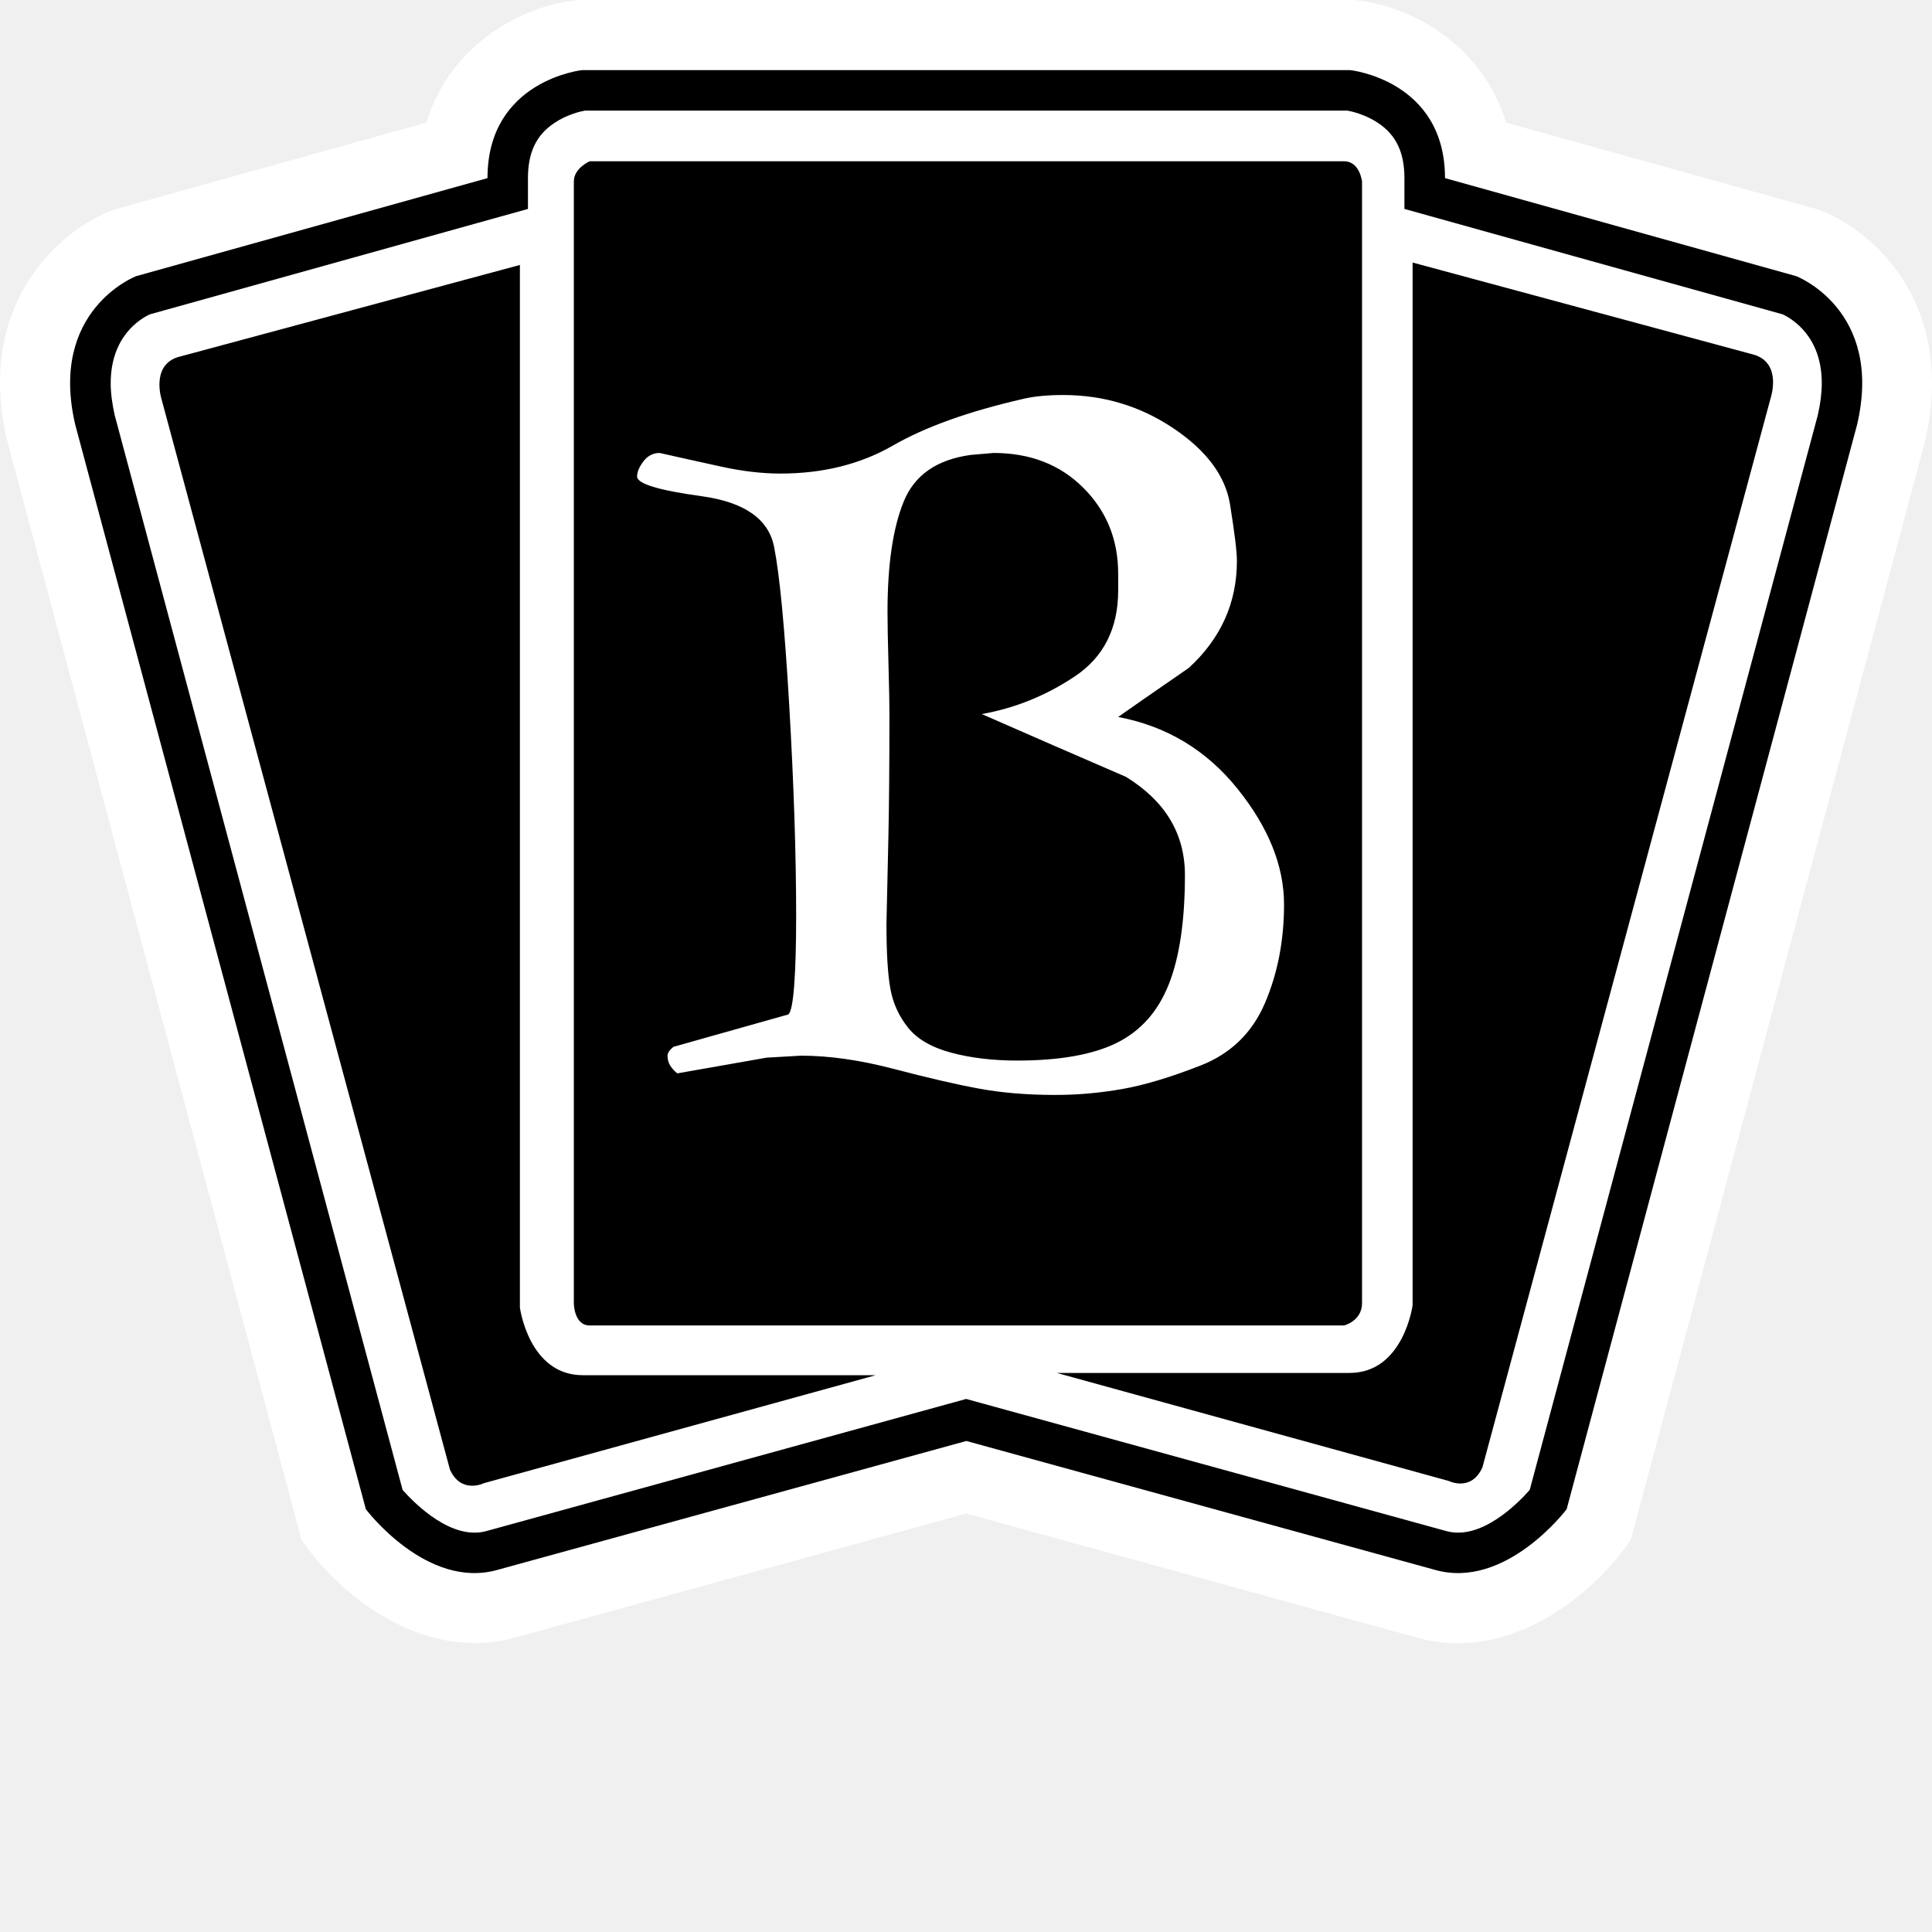
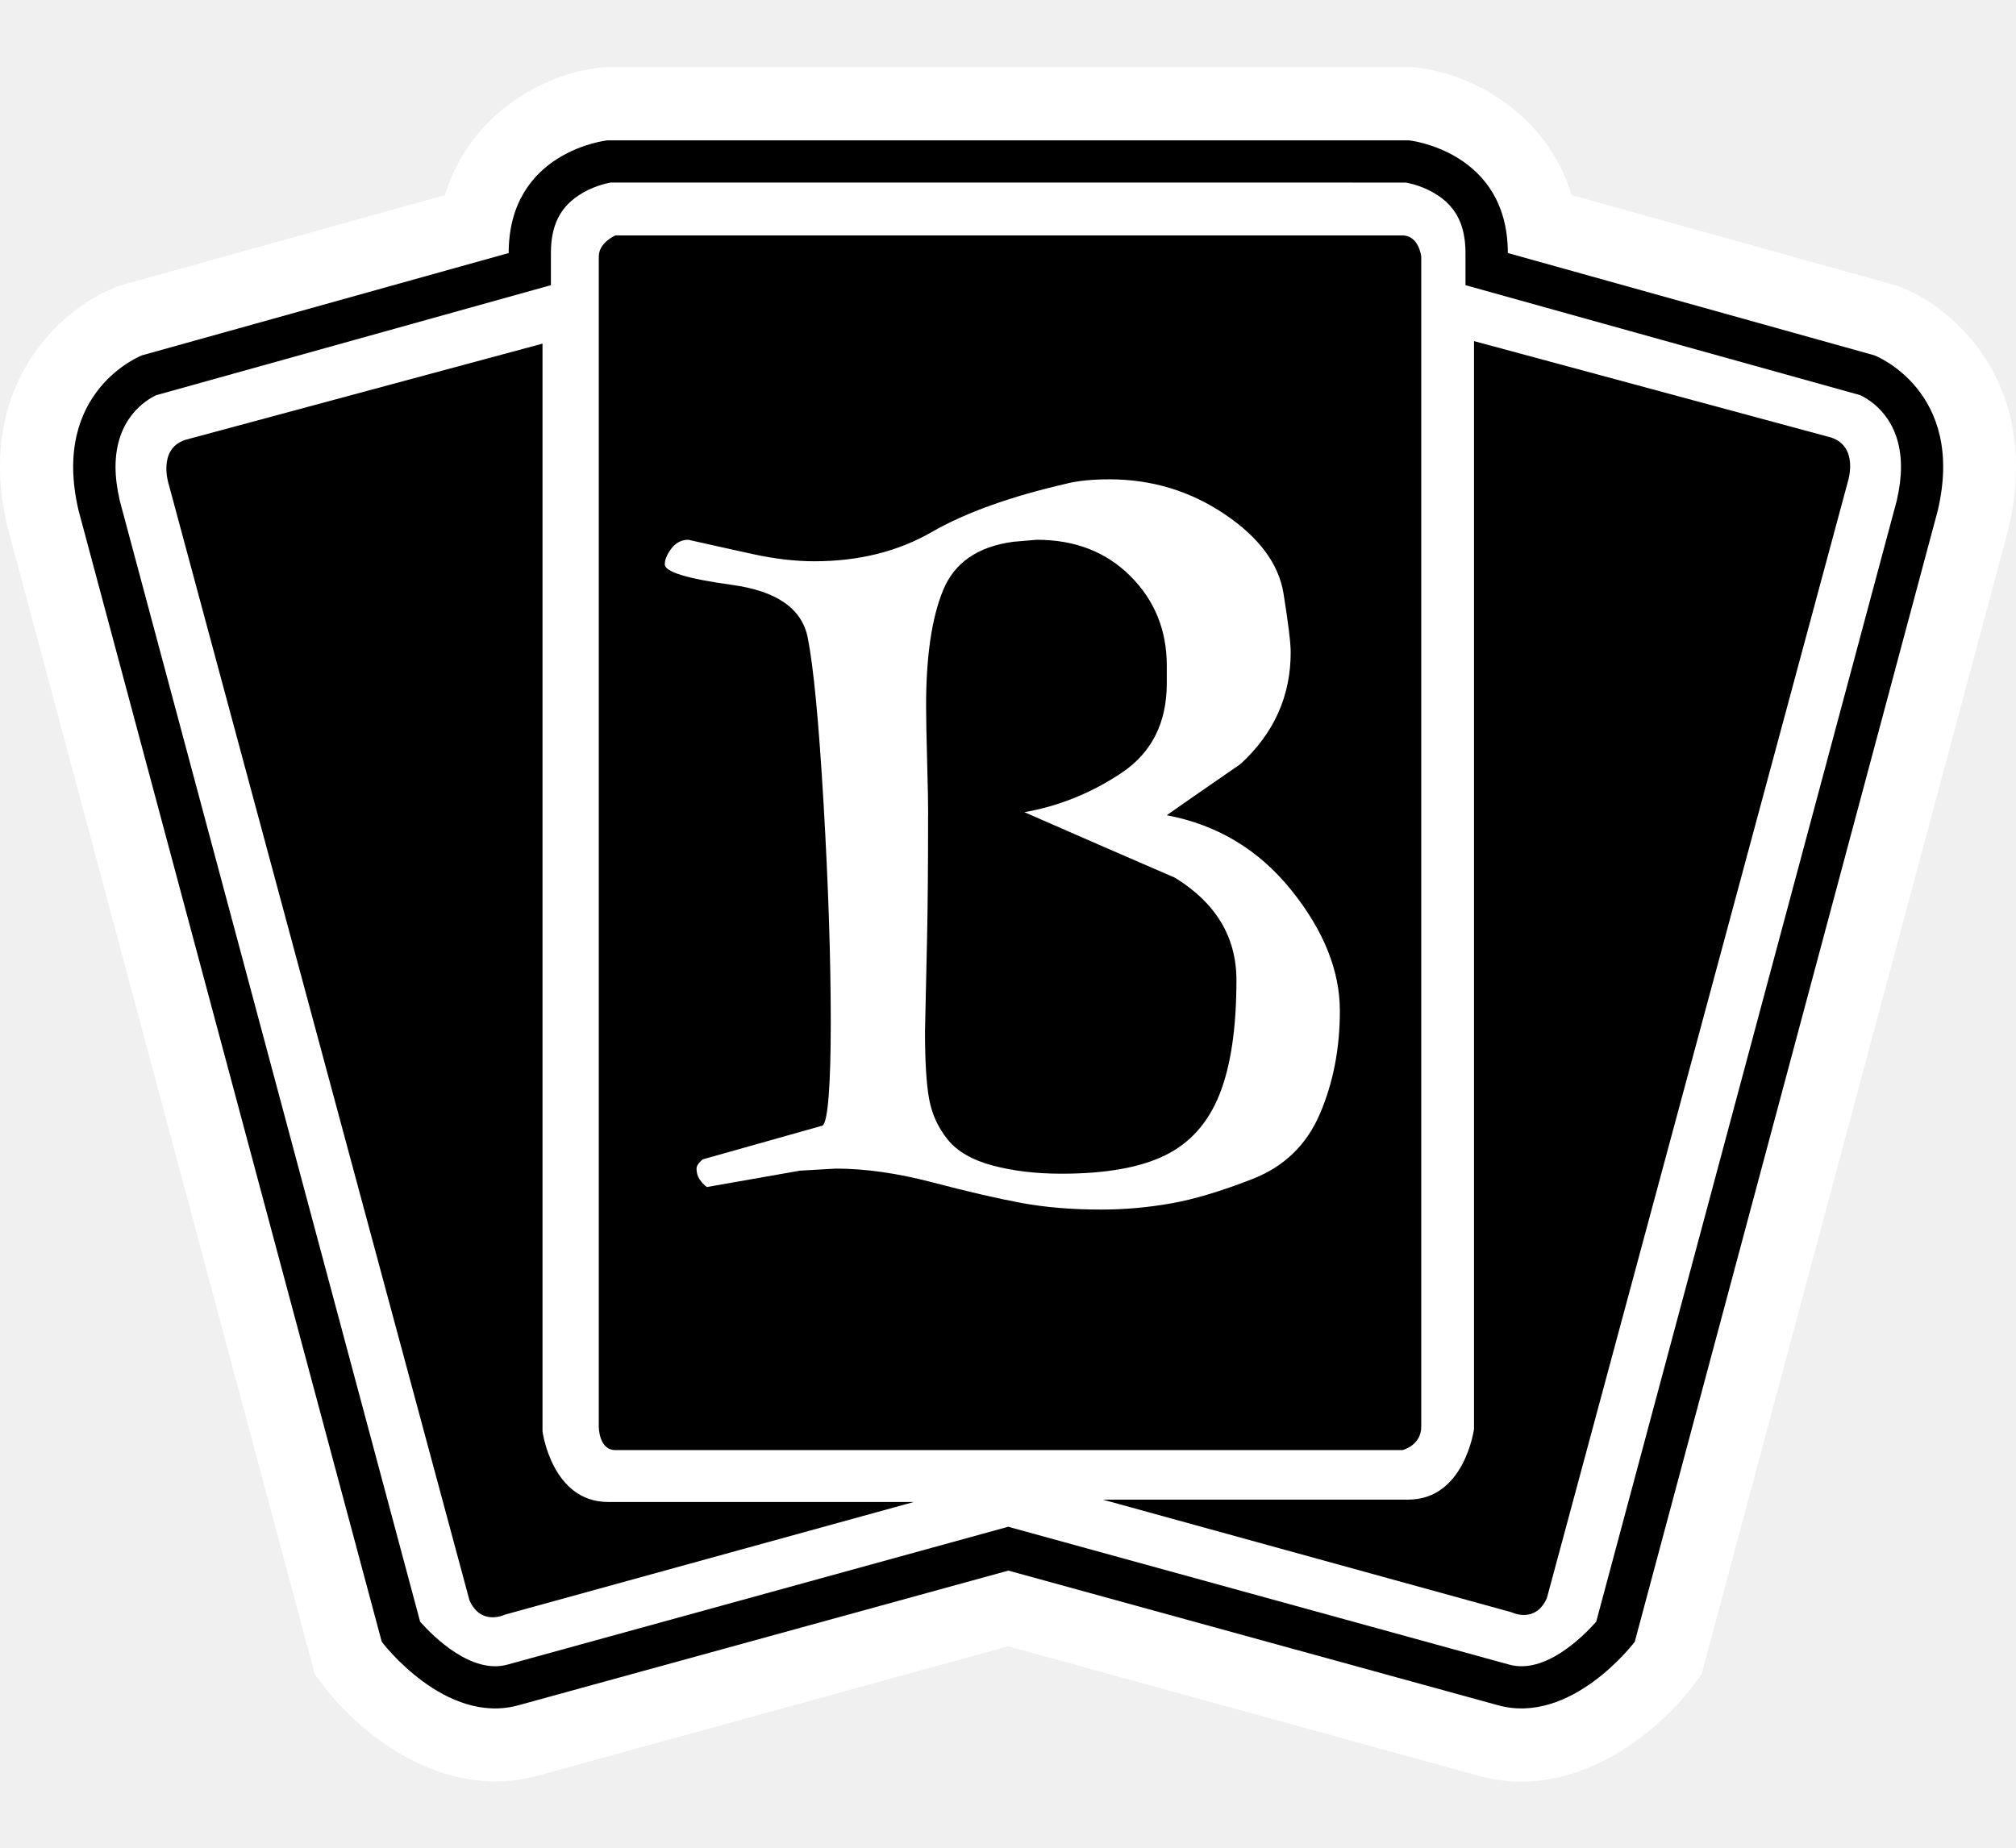
- <svg xmlns="http://www.w3.org/2000/svg" version="1.1" width="600" height="600" id="svg5681">
+ <svg xmlns="http://www.w3.org/2000/svg" version="1.1" width="600" height="550" id="svg5681">
  <defs id="defs5683" />
-   <path d="M 419.404,0 179.601,0 178.452,0.153 C 162.263,1.901 139.886,13.561 132.411,38.081 L 35.428,65.089 34.433,65.485 C 21.28,70.524 0,87.619 0,118.76 c 0,5.626 0.702,11.66 2.245,18.141 l 91.446,341.456 2.539,3.342 c 10.321,13.804 35.53,34.981 64.285,26.714 0,0 128.928,-35.428 139.542,-38.375 10.665,2.947 139.784,38.477 139.784,38.477 28.551,8.165 53.722,-13.013 64.081,-26.816 l 2.488,-3.342 91.306,-340.805 C 599.311,130.867 600,124.693 600,118.965 600,87.517 578.822,70.524 565.669,65.485 L 564.725,65.089 467.743,38.081 C 460.267,13.561 437.839,1.901 421.701,0.153 L 420.552,0 419.404,0 z" id="path372" style="fill:#ffffff;fill-opacity:1;fill-rule:nonzero;stroke:none" />
-   <path d="m 180.749,21.777 c 0,0 -29.355,3.138 -29.355,33.54 L 42.266,85.769 c 0,0 -27.263,10.461 -18.894,46.144 l 90.247,336.786 c 0,0 18.894,25.107 40.913,18.83 l 145.576,-40.02 145.513,40.02 c 22.02,6.277 40.913,-18.83 40.913,-18.83 L 576.73,131.913 C 585.099,96.23 557.849,85.769 557.849,85.769 L 448.759,55.317 c 0,-30.401 -29.406,-33.54 -29.406,-33.54 l -238.604,0 z" id="path374" style="fill:#000000;fill-opacity:1;fill-rule:nonzero;stroke:none" />
-   <path d="m 181.693,34.343 c -1.34,0.242 -5.575,1.186 -9.517,3.84 -5.626,3.725 -8.216,9.16 -8.216,17.133 l 0,9.568 c 0,0 -115.775,32.302 -117.459,32.749 -3.049,1.442 -12.12,6.876 -12.12,21.369 0,2.947 0.408,6.238 1.25,9.976 0.153,0.6 88.014,328.456 89.405,333.737 3.891,4.389 15.296,15.794 26.064,12.758 l 148.957,-41.016 149.046,41.016 c 10.716,3.036 22.083,-8.369 25.962,-12.758 1.454,-5.282 89.265,-333.138 89.456,-333.737 0.855,-3.738 1.25,-7.029 1.25,-9.976 0,-14.493 -9.122,-19.927 -12.107,-21.369 C 551.968,97.186 436.155,64.885 436.155,64.885 l 0,-9.568 c 0,-7.973 -2.59,-13.408 -8.178,-17.133 -3.98,-2.654 -8.178,-3.598 -9.568,-3.84 l -236.716,0 z" id="path376" style="fill:#ffffff;fill-opacity:1;fill-rule:nonzero;stroke:none" />
-   <path d="m 438.694,81.533 0,323.825 c 0,0 -2.794,21.024 -19.583,21.024 l -90.897,0 121.694,33.54 c 0,0 6.978,3.496 10.461,-4.184 l 89.558,-332.245 c 0,0 3.483,-10.461 -4.937,-13.255 L 438.694,81.533 z M 55.113,110.94 c -8.369,2.781 -4.873,13.306 -4.873,13.306 l 89.494,332.143 c 3.496,7.718 10.512,4.236 10.512,4.236 l 121.707,-33.54 -90.949,0 c -16.802,0 -19.545,-21.037 -19.545,-21.037 l 0,-323.761 -106.347,28.653 z m 128.035,-60.853 234.267,0 c 4.886,0 5.575,6.277 5.575,6.277 l 0,348.345 c 0,5.537 -5.575,6.927 -5.575,6.927 l -234.267,0 c -4.937,0 -4.937,-6.927 -4.937,-6.927 l 0,-348.345 c 0,-4.184 4.937,-6.277 4.937,-6.277" id="path378" style="fill:#000000;fill-opacity:1;fill-rule:nonzero;stroke:none" />
-   <g transform="scale(10.20603,10.20603)" id="text5166" style="font-size:29.871px;font-style:normal;font-variant:normal;font-weight:100;font-stretch:normal;text-align:start;line-height:125%;letter-spacing:0px;word-spacing:0px;writing-mode:lr-tb;text-anchor:start;fill:#ffffff;fill-opacity:1;stroke:none;font-family:GoudyMedieval;-inkscape-font-specification:GoudyMedieval Thin">
-     <path d="m 31.126,12.139 c 0.338,-0.08 0.747,-0.119 1.225,-0.119 1.234,2.1e-5 2.354,0.339 3.36,1.016 1.006,0.677 1.578,1.449 1.718,2.315 0.139,0.866 0.209,1.438 0.209,1.717 -1.7e-5,1.274 -0.488,2.36 -1.464,3.256 -1.155,0.797 -1.872,1.294 -2.15,1.493 1.474,0.279 2.684,1.006 3.629,2.181 0.946,1.175 1.419,2.35 1.419,3.525 -1.8e-5,1.095 -0.194,2.096 -0.582,3.002 -0.388,0.906 -1.041,1.538 -1.957,1.897 -0.916,0.359 -1.713,0.598 -2.39,0.717 -0.677,0.119 -1.354,0.179 -2.031,0.179 -0.856,0 -1.633,-0.065 -2.33,-0.194 -0.697,-0.129 -1.558,-0.329 -2.584,-0.598 -1.026,-0.269 -1.966,-0.403 -2.823,-0.403 l -1.046,0.06 -2.718,0.478 c -0.08,-0.06 -0.149,-0.134 -0.209,-0.224 -0.06,-0.09 -0.09,-0.194 -0.09,-0.314 0,-0.08 0.06,-0.169 0.18,-0.269 l 3.495,-0.985 c 0.08,-0.06 0.139,-0.353 0.179,-0.881 0.04,-0.528 0.06,-1.23 0.06,-2.106 -3e-6,-1.872 -0.07,-4.002 -0.209,-6.392 -0.139,-2.39 -0.294,-4.008 -0.463,-4.854 -0.169,-0.847 -0.906,-1.359 -2.211,-1.538 -1.304,-0.179 -1.957,-0.378 -1.957,-0.598 10e-7,-0.139 0.065,-0.293 0.194,-0.463 0.129,-0.169 0.294,-0.254 0.493,-0.254 0.617,0.139 1.245,0.279 1.882,0.418 0.637,0.139 1.235,0.209 1.793,0.209 1.294,1.9e-5 2.434,-0.284 3.42,-0.851 0.986,-0.568 2.305,-1.041 3.958,-1.419 z m -4.062,9.678 c -6e-6,1.454 -0.01,2.653 -0.03,3.599 -0.02,0.946 -0.04,1.847 -0.06,2.703 -6e-6,0.876 0.04,1.534 0.12,1.972 0.08,0.438 0.259,0.832 0.538,1.18 0.279,0.349 0.717,0.602 1.314,0.762 0.597,0.159 1.265,0.239 2.002,0.239 1.294,1e-6 2.305,-0.179 3.032,-0.538 0.727,-0.359 1.254,-0.951 1.583,-1.777 0.328,-0.826 0.493,-1.936 0.493,-3.33 -1.6e-5,-1.255 -0.597,-2.251 -1.792,-2.987 -1.474,-0.637 -2.937,-1.274 -4.391,-1.912 1.015,-0.179 1.961,-0.563 2.838,-1.15 0.876,-0.587 1.314,-1.459 1.314,-2.614 l 0,-0.508 c -1.4e-5,-1.036 -0.354,-1.907 -1.061,-2.613 -0.707,-0.707 -1.618,-1.06 -2.733,-1.06 l -0.686,0.059 c -1.036,0.14 -1.718,0.613 -2.046,1.419 -0.329,0.806 -0.493,1.926 -0.493,3.36 -6e-6,0.359 0.01,0.896 0.03,1.613 0.02,0.717 0.03,1.244 0.03,1.583 z" id="path2996" style="fill:#ffffff" />
+   <path d="M 419.404,20 H 179.601 l -1.148,0.153 c -16.189,1.748 -38.566,13.408 -46.042,37.928 L 35.428,85.089 34.433,85.485 C 21.28,90.524 0,107.619 0,138.76 c 0,5.626 0.702,11.66 2.245,18.141 l 91.446,341.456 2.539,3.342 c 10.321,13.804 35.53,34.981 64.285,26.714 0,0 128.928,-35.428 139.542,-38.375 10.665,2.947 139.784,38.477 139.784,38.477 28.551,8.165 53.722,-13.013 64.081,-26.816 l 2.488,-3.342 91.306,-340.805 C 599.311,150.867 600,144.693 600,138.965 600,107.517 578.822,90.524 565.669,85.485 l -0.944,-0.396 -96.983,-27.008 c -7.476,-24.52 -29.904,-36.18 -46.042,-37.928 L 420.552,20 Z" id="path372" style="fill:#ffffff;fill-opacity:1;fill-rule:nonzero;stroke:none" />
+   <path d="m 180.749,41.777 c 0,0 -29.355,3.138 -29.355,33.54 L 42.266,105.769 c 0,0 -27.263,10.461 -18.894,46.144 l 90.247,336.786 c 0,0 18.894,25.107 40.913,18.83 l 145.576,-40.02 145.513,40.02 c 22.02,6.277 40.913,-18.83 40.913,-18.83 l 90.196,-336.786 c 8.369,-35.683 -18.881,-46.144 -18.881,-46.144 L 448.759,75.317 c 0,-30.401 -29.406,-33.54 -29.406,-33.54 z" id="path374" style="fill:#000000;fill-opacity:1;fill-rule:nonzero;stroke:none" />
+   <path d="m 181.693,54.343 c -1.34,0.242 -5.575,1.186 -9.517,3.84 -5.626,3.725 -8.216,9.16 -8.216,17.133 v 9.568 c 0,0 -115.775,32.302 -117.459,32.749 -3.049,1.442 -12.12,6.876 -12.12,21.369 0,2.947 0.408,6.238 1.25,9.976 0.153,0.6 88.014,328.456 89.405,333.737 3.891,4.389 15.296,15.794 26.064,12.758 l 148.957,-41.016 149.046,41.016 c 10.716,3.036 22.083,-8.369 25.962,-12.758 1.454,-5.282 89.265,-333.138 89.456,-333.737 0.855,-3.738 1.25,-7.029 1.25,-9.976 0,-14.493 -9.122,-19.927 -12.107,-21.369 C 551.968,117.186 436.155,84.885 436.155,84.885 V 75.317 c 0,-7.973 -2.59,-13.408 -8.178,-17.133 -3.98,-2.654 -8.178,-3.598 -9.568,-3.84 z" id="path376" style="fill:#ffffff;fill-opacity:1;fill-rule:nonzero;stroke:none" />
+   <path d="m 438.694,101.533 v 323.825 c 0,0 -2.794,21.024 -19.583,21.024 H 328.213 l 121.694,33.54 c 0,0 6.978,3.496 10.461,-4.184 l 89.558,-332.245 c 0,0 3.483,-10.461 -4.937,-13.255 z M 55.113,130.94 c -8.369,2.781 -4.873,13.306 -4.873,13.306 l 89.494,332.143 c 3.496,7.718 10.512,4.236 10.512,4.236 l 121.707,-33.54 h -90.949 c -16.802,0 -19.545,-21.037 -19.545,-21.037 V 102.286 Z m 128.035,-60.853 h 234.267 c 4.886,0 5.575,6.277 5.575,6.277 v 348.345 c 0,5.537 -5.575,6.927 -5.575,6.927 H 183.147 c -4.937,0 -4.937,-6.927 -4.937,-6.927 V 76.363 c 0,-4.184 4.937,-6.277 4.937,-6.277" id="path378" style="fill:#000000;fill-opacity:1;fill-rule:nonzero;stroke:none" />
+   <g transform="matrix(10.20603,0,0,10.20603,0,20)" id="text5166" style="font-style:normal;font-variant:normal;font-weight:100;font-stretch:normal;font-size:29.871px;line-height:125%;font-family:GoudyMedieval;-inkscape-font-specification:'GoudyMedieval Thin';text-align:start;letter-spacing:0px;word-spacing:0px;writing-mode:lr-tb;text-anchor:start;fill:#ffffff;fill-opacity:1;stroke:none">
+     <path d="m 31.126,12.139 c 0.338,-0.08 0.747,-0.119 1.225,-0.119 1.234,2.1e-5 2.354,0.339 3.36,1.016 1.006,0.677 1.578,1.449 1.718,2.315 0.139,0.866 0.209,1.438 0.209,1.717 -1.7e-5,1.274 -0.488,2.36 -1.464,3.256 -1.155,0.797 -1.872,1.294 -2.15,1.493 1.474,0.279 2.684,1.006 3.629,2.181 0.946,1.175 1.419,2.35 1.419,3.525 -1.8e-5,1.095 -0.194,2.096 -0.582,3.002 -0.388,0.906 -1.041,1.538 -1.957,1.897 -0.916,0.359 -1.713,0.598 -2.39,0.717 -0.677,0.119 -1.354,0.179 -2.031,0.179 -0.856,0 -1.633,-0.065 -2.33,-0.194 -0.697,-0.129 -1.558,-0.329 -2.584,-0.598 -1.026,-0.269 -1.966,-0.403 -2.823,-0.403 l -1.046,0.06 -2.718,0.478 c -0.08,-0.06 -0.149,-0.134 -0.209,-0.224 -0.06,-0.09 -0.09,-0.194 -0.09,-0.314 0,-0.08 0.06,-0.169 0.18,-0.269 l 3.495,-0.985 c 0.08,-0.06 0.139,-0.353 0.179,-0.881 0.04,-0.528 0.06,-1.23 0.06,-2.106 -3e-6,-1.872 -0.07,-4.002 -0.209,-6.392 -0.139,-2.39 -0.294,-4.008 -0.463,-4.854 -0.169,-0.847 -0.906,-1.359 -2.211,-1.538 -1.304,-0.179 -1.957,-0.378 -1.957,-0.598 10e-7,-0.139 0.065,-0.293 0.194,-0.463 0.129,-0.169 0.294,-0.254 0.493,-0.254 0.617,0.139 1.245,0.279 1.882,0.418 0.637,0.139 1.235,0.209 1.793,0.209 1.294,1.9e-5 2.434,-0.284 3.42,-0.851 0.986,-0.568 2.305,-1.041 3.958,-1.419 z m -4.062,9.678 c -6e-6,1.454 -0.01,2.653 -0.03,3.599 -0.02,0.946 -0.04,1.847 -0.06,2.703 -6e-6,0.876 0.04,1.534 0.12,1.972 0.08,0.438 0.259,0.832 0.538,1.18 0.279,0.349 0.717,0.602 1.314,0.762 0.597,0.159 1.265,0.239 2.002,0.239 1.294,1e-6 2.305,-0.179 3.032,-0.538 0.727,-0.359 1.254,-0.951 1.583,-1.777 0.328,-0.826 0.493,-1.936 0.493,-3.33 -1.6e-5,-1.255 -0.597,-2.251 -1.792,-2.987 -1.474,-0.637 -2.937,-1.274 -4.391,-1.912 1.015,-0.179 1.961,-0.563 2.838,-1.15 0.876,-0.587 1.314,-1.459 1.314,-2.614 v -0.508 c -1.4e-5,-1.036 -0.354,-1.907 -1.061,-2.613 -0.707,-0.707 -1.618,-1.06 -2.733,-1.06 l -0.686,0.059 c -1.036,0.14 -1.718,0.613 -2.046,1.419 -0.329,0.806 -0.493,1.926 -0.493,3.36 -6e-6,0.359 0.01,0.896 0.03,1.613 0.02,0.717 0.03,1.244 0.03,1.583 z" id="path2996" style="fill:#ffffff" />
  </g>
</svg>
